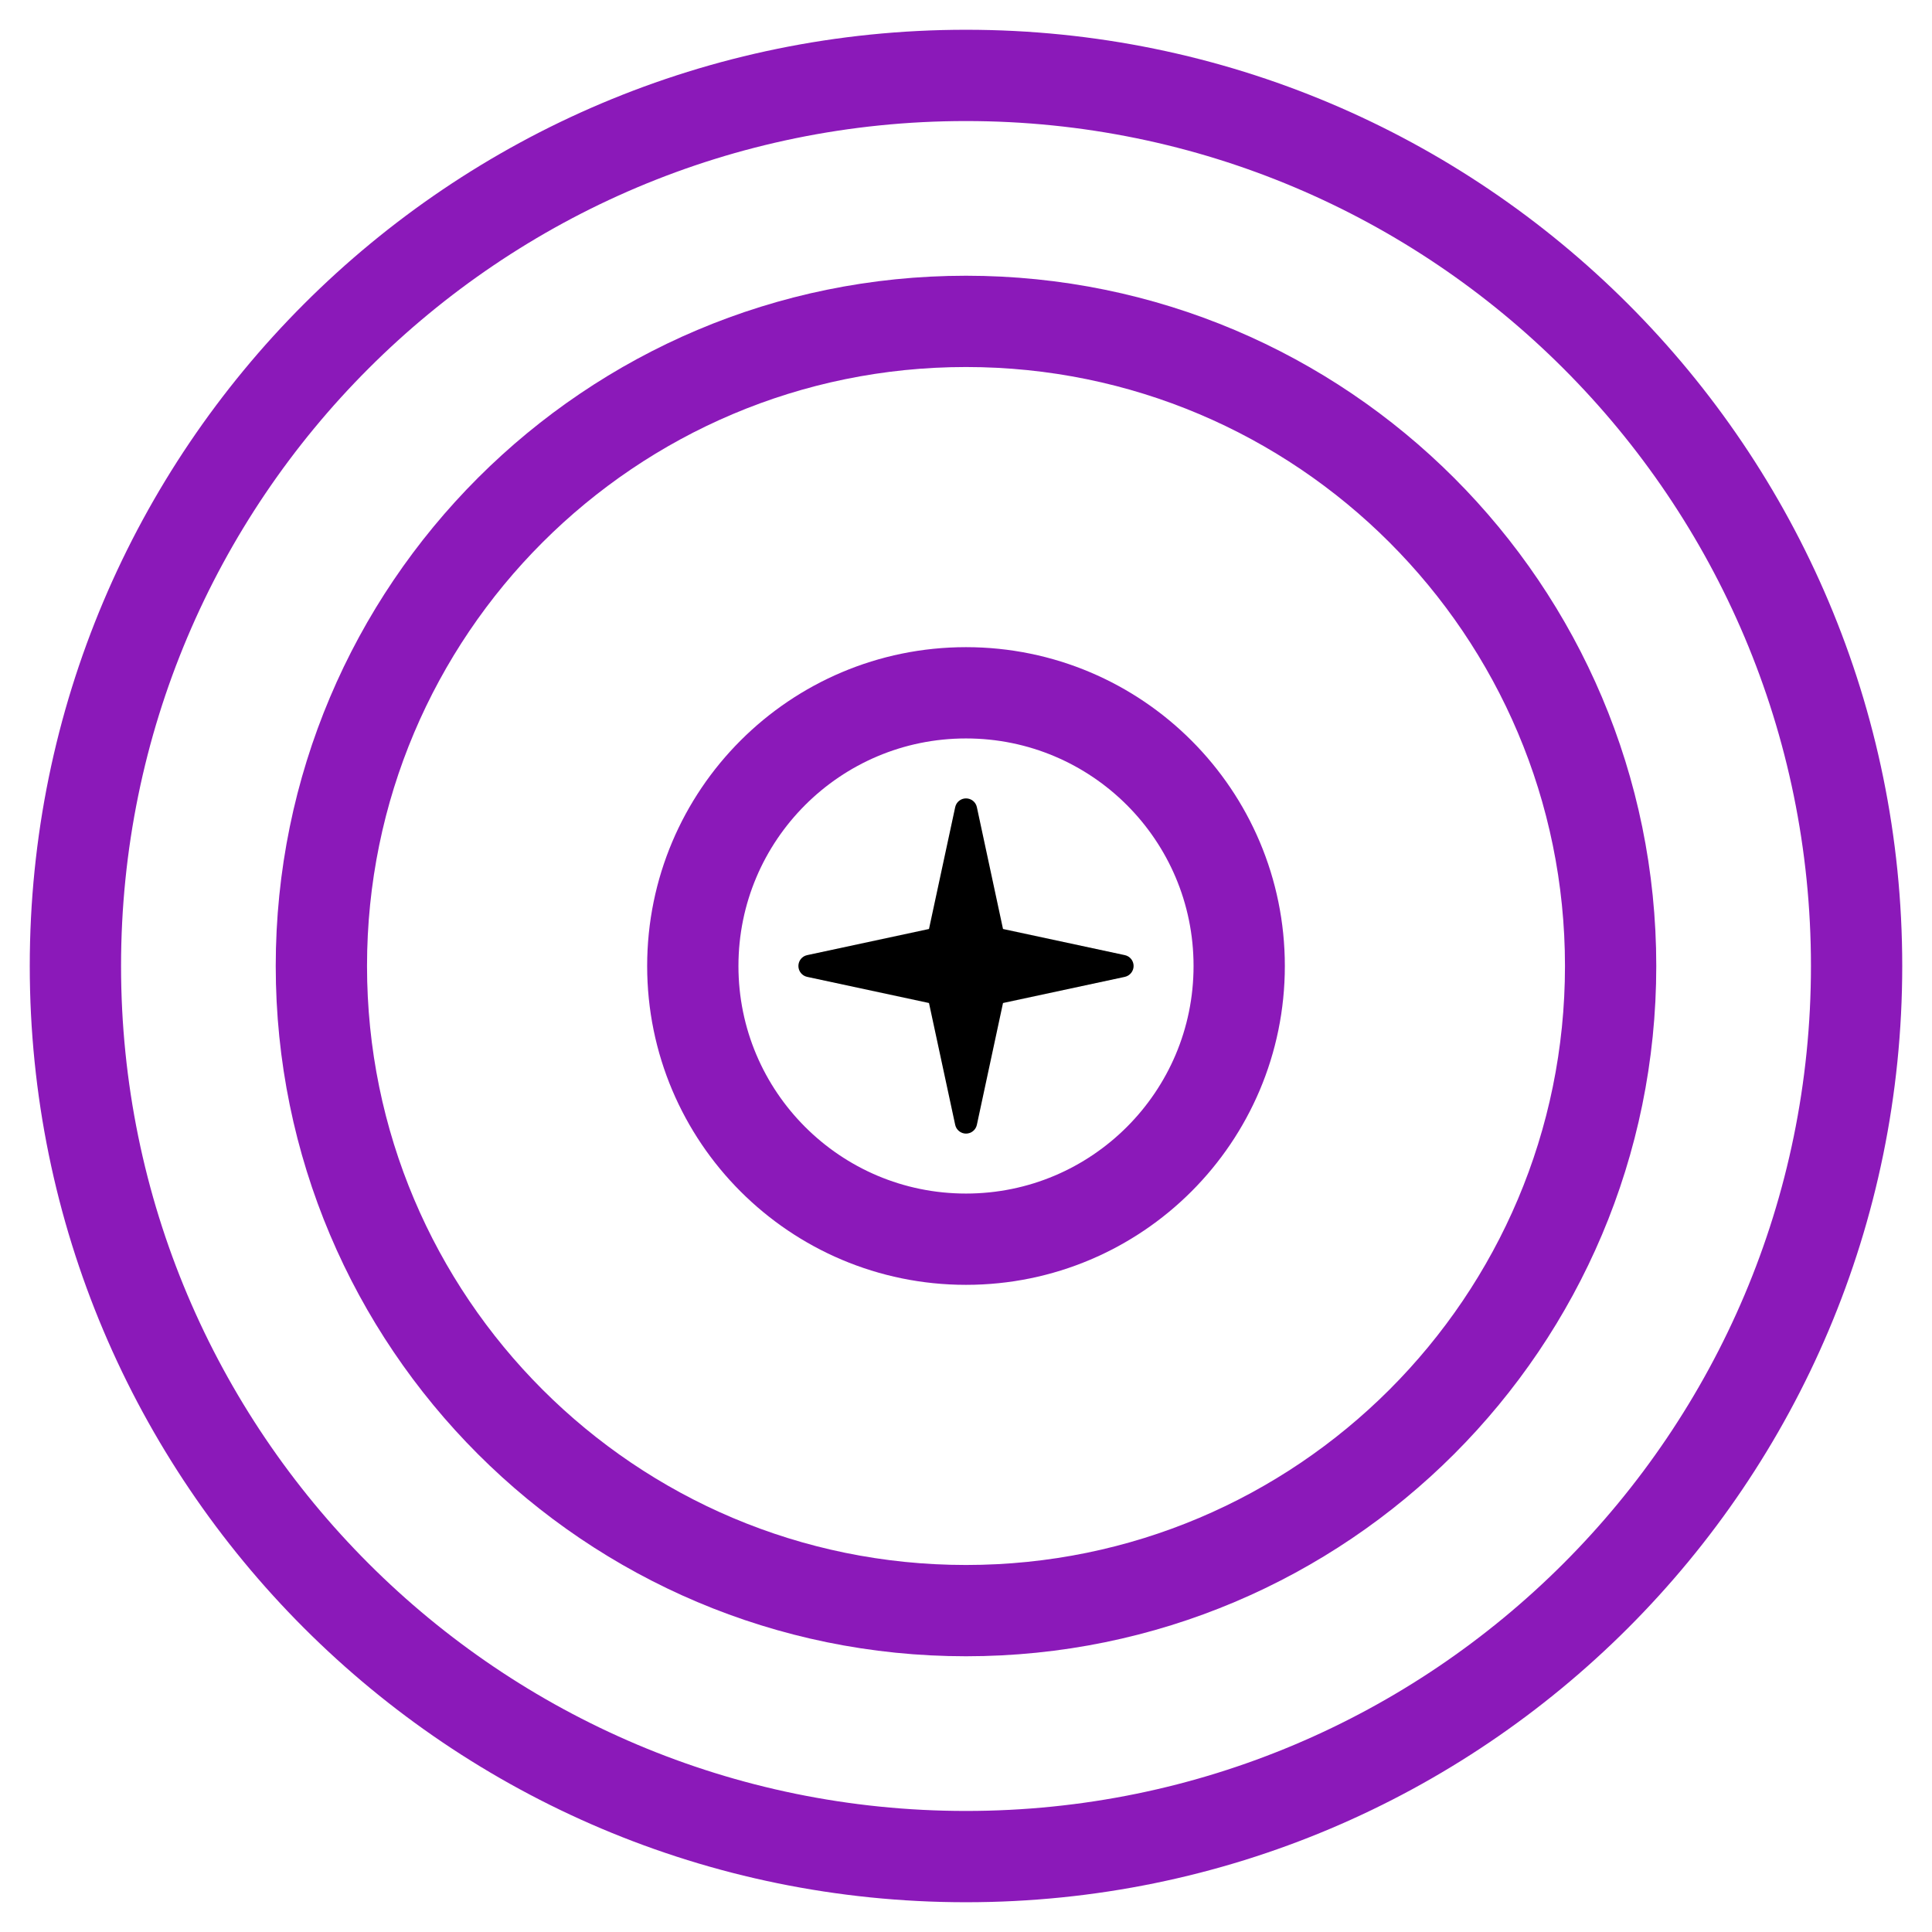
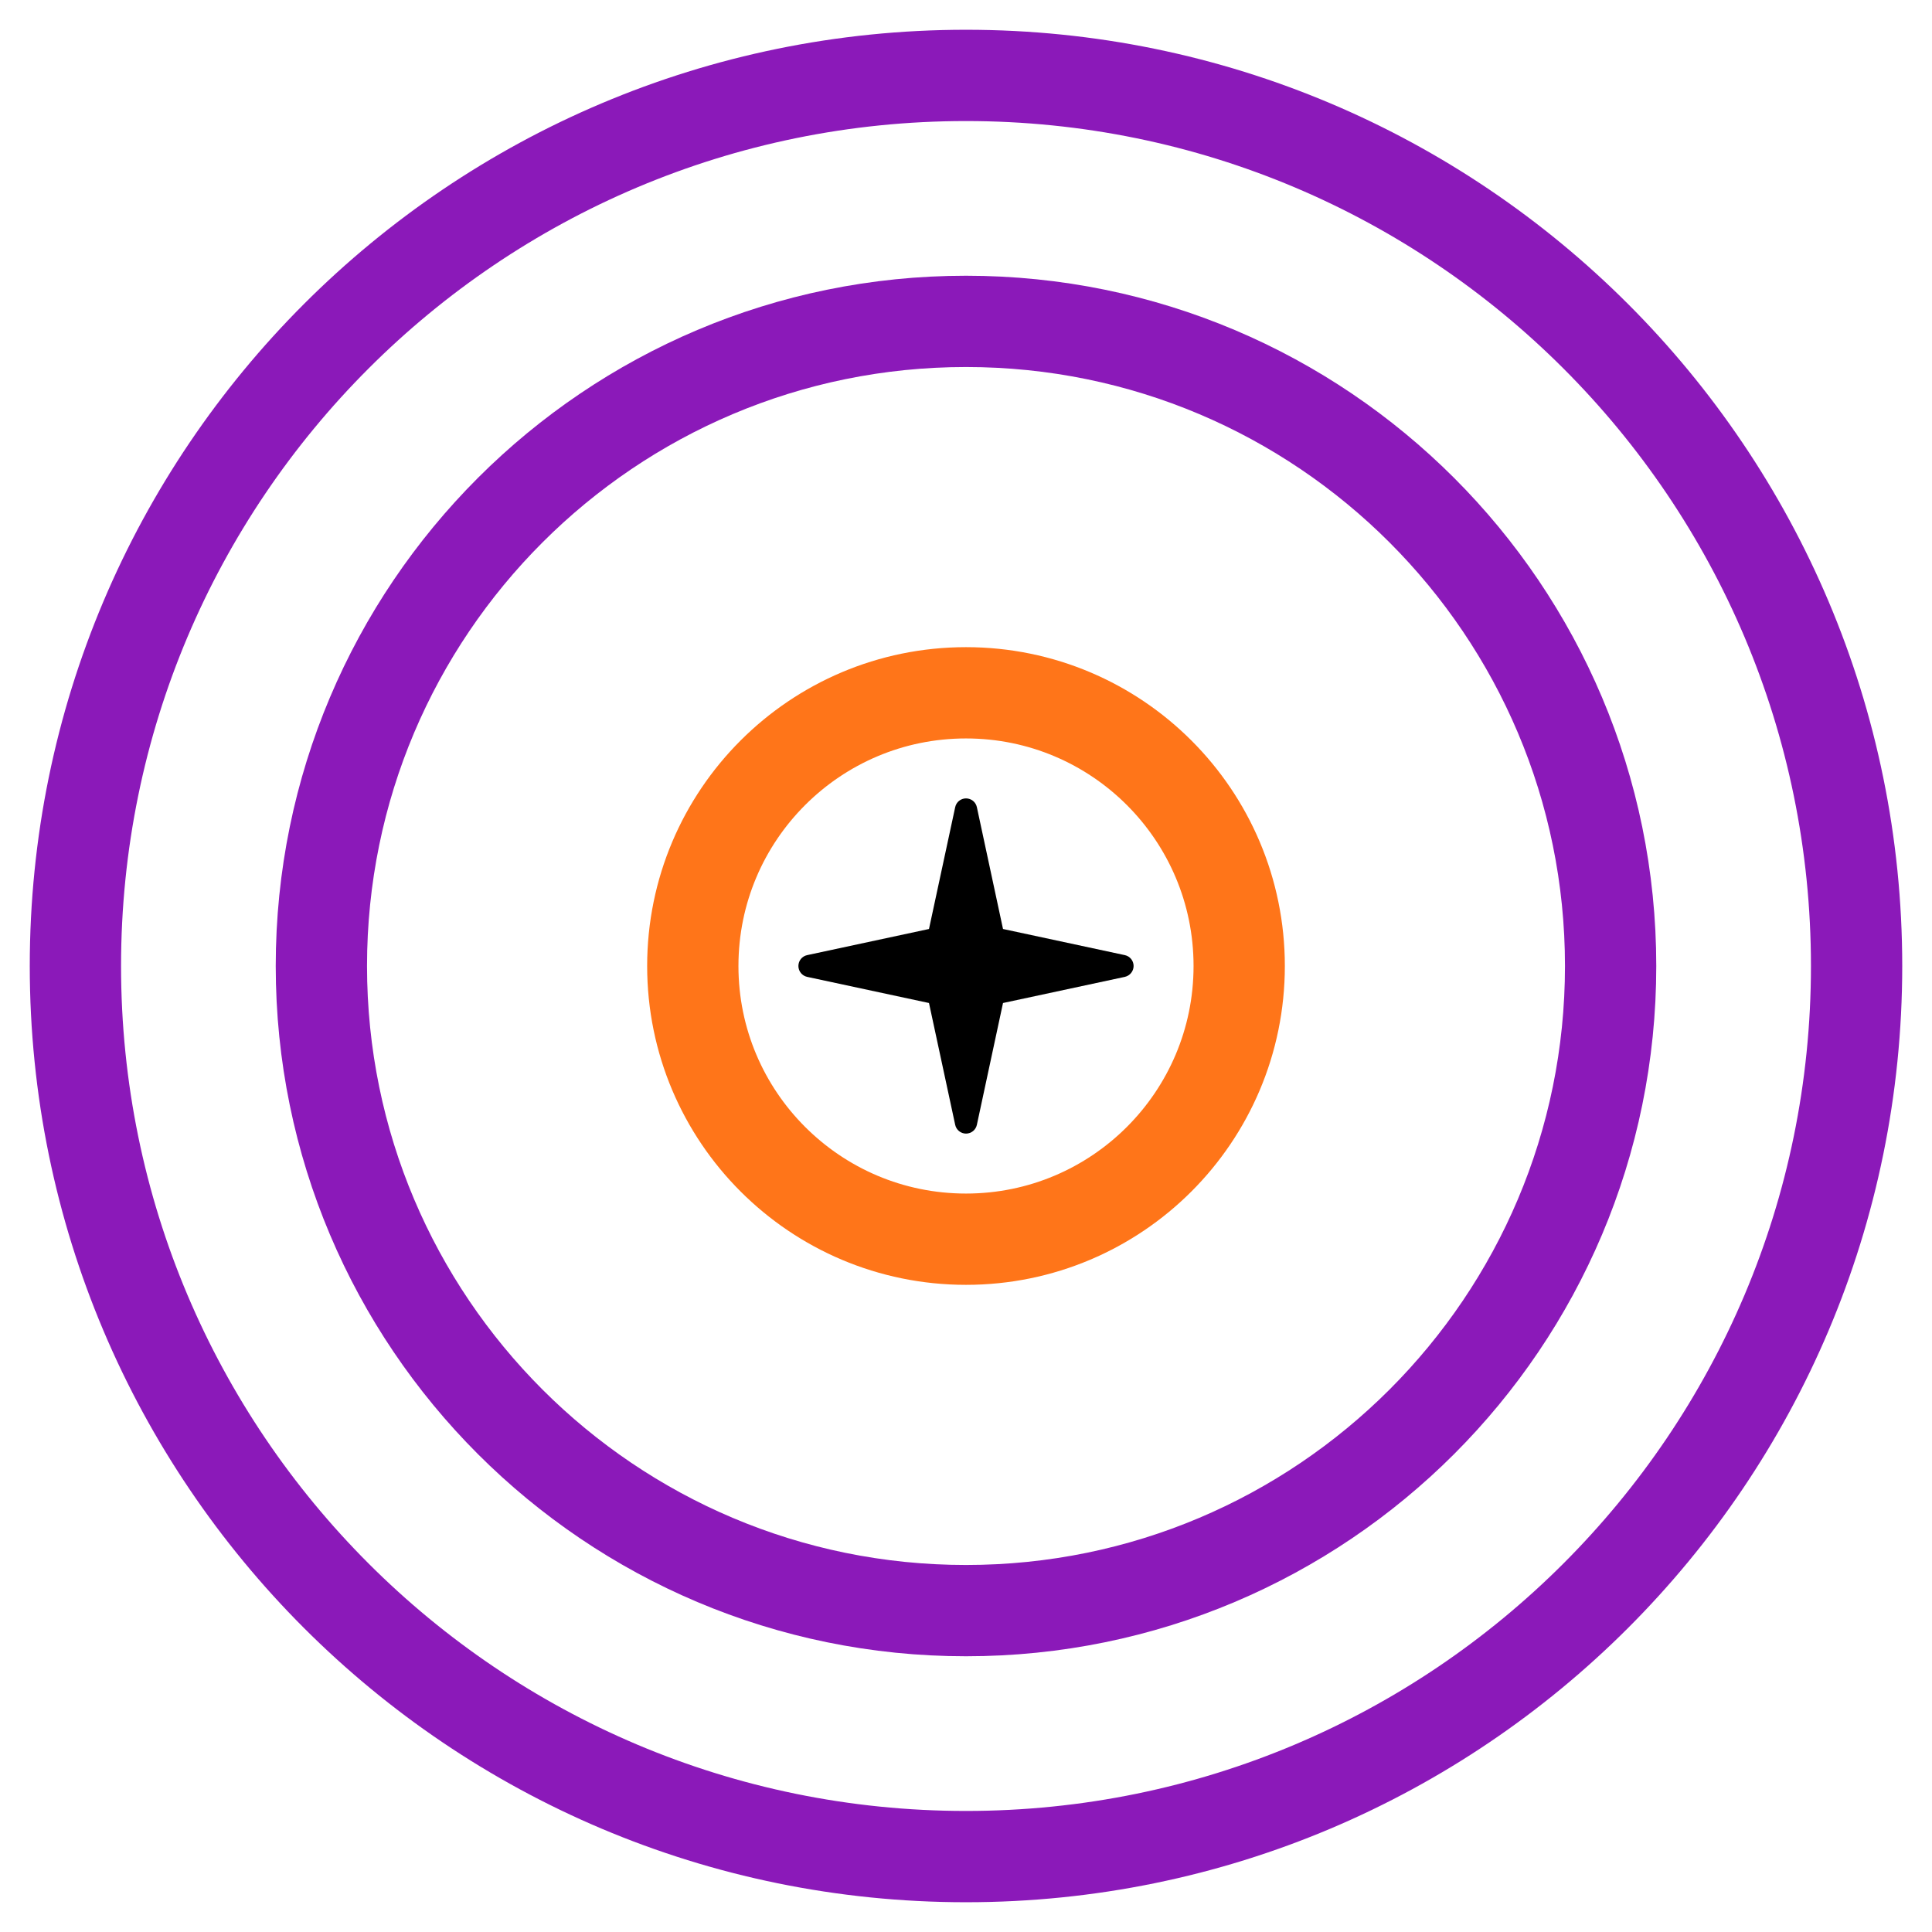
<svg xmlns="http://www.w3.org/2000/svg" width="32.0px" height="32.0px" id="Layer_1" data-name="Layer 1" viewBox="0 0 32 32" version="1.1">
  <defs id="defs4">
    <style id="style2">.cls-1{fill:#0971b8;}.cls-2{fill:#8e2f88;}.cls-3{fill:#4e4d4d;}</style>
  </defs>
  <circle style="fill:none;stroke:#7f00b2;stroke-width:1.512;stroke-miterlimit:4;stroke-dasharray:none;stroke-opacity:0.9" id="path865" cx="16" cy="16" r="14.751" />
  <path fill="url(#SVGID_95_)" d="m 18.631,16.18 -2.018,0.433 -0.433,2.018 c -0.018,0.084 -0.093,0.145 -0.18,0.145 -0.086,0 -0.161,-0.061 -0.179,-0.145 l -0.434,-2.018 -2.018,-0.433 c -0.084,-0.018 -0.145,-0.093 -0.145,-0.18 0,-0.087 0.06,-0.162 0.145,-0.18 l 2.018,-0.433 0.434,-2.018 c 0.018,-0.085 0.093,-0.145 0.179,-0.145 0.087,0 0.162,0.06 0.18,0.145 l 0.433,2.018 2.018,0.433 c 0.085,0.018 0.145,0.093 0.145,0.18 0,0.086 -0.061,0.161 -0.145,0.18 z" id="path1760" style="display:inline;fill:#000000;fill-opacity:1;stroke-width:0.402;enable-background:new" />
  <circle style="fill:none;stroke:#7f00b2;stroke-width:1.512;stroke-miterlimit:4;stroke-dasharray:none;stroke-opacity:0.9" id="path865-3" cx="16" cy="16" r="10.677" />
-   <circle style="fill:none;stroke:#7f00b2;stroke-width:1.512;stroke-miterlimit:4;stroke-dasharray:none;stroke-opacity:0.9" id="path865-3-6" cx="16" cy="16" r="4.525" />
+   <circle style="fill:none;stroke:#ff6600;stroke-width:1.512;stroke-miterlimit:4;stroke-dasharray:none;stroke-opacity:0.9" id="path865-3-6" cx="16" cy="16" r="4.525" />
</svg>
